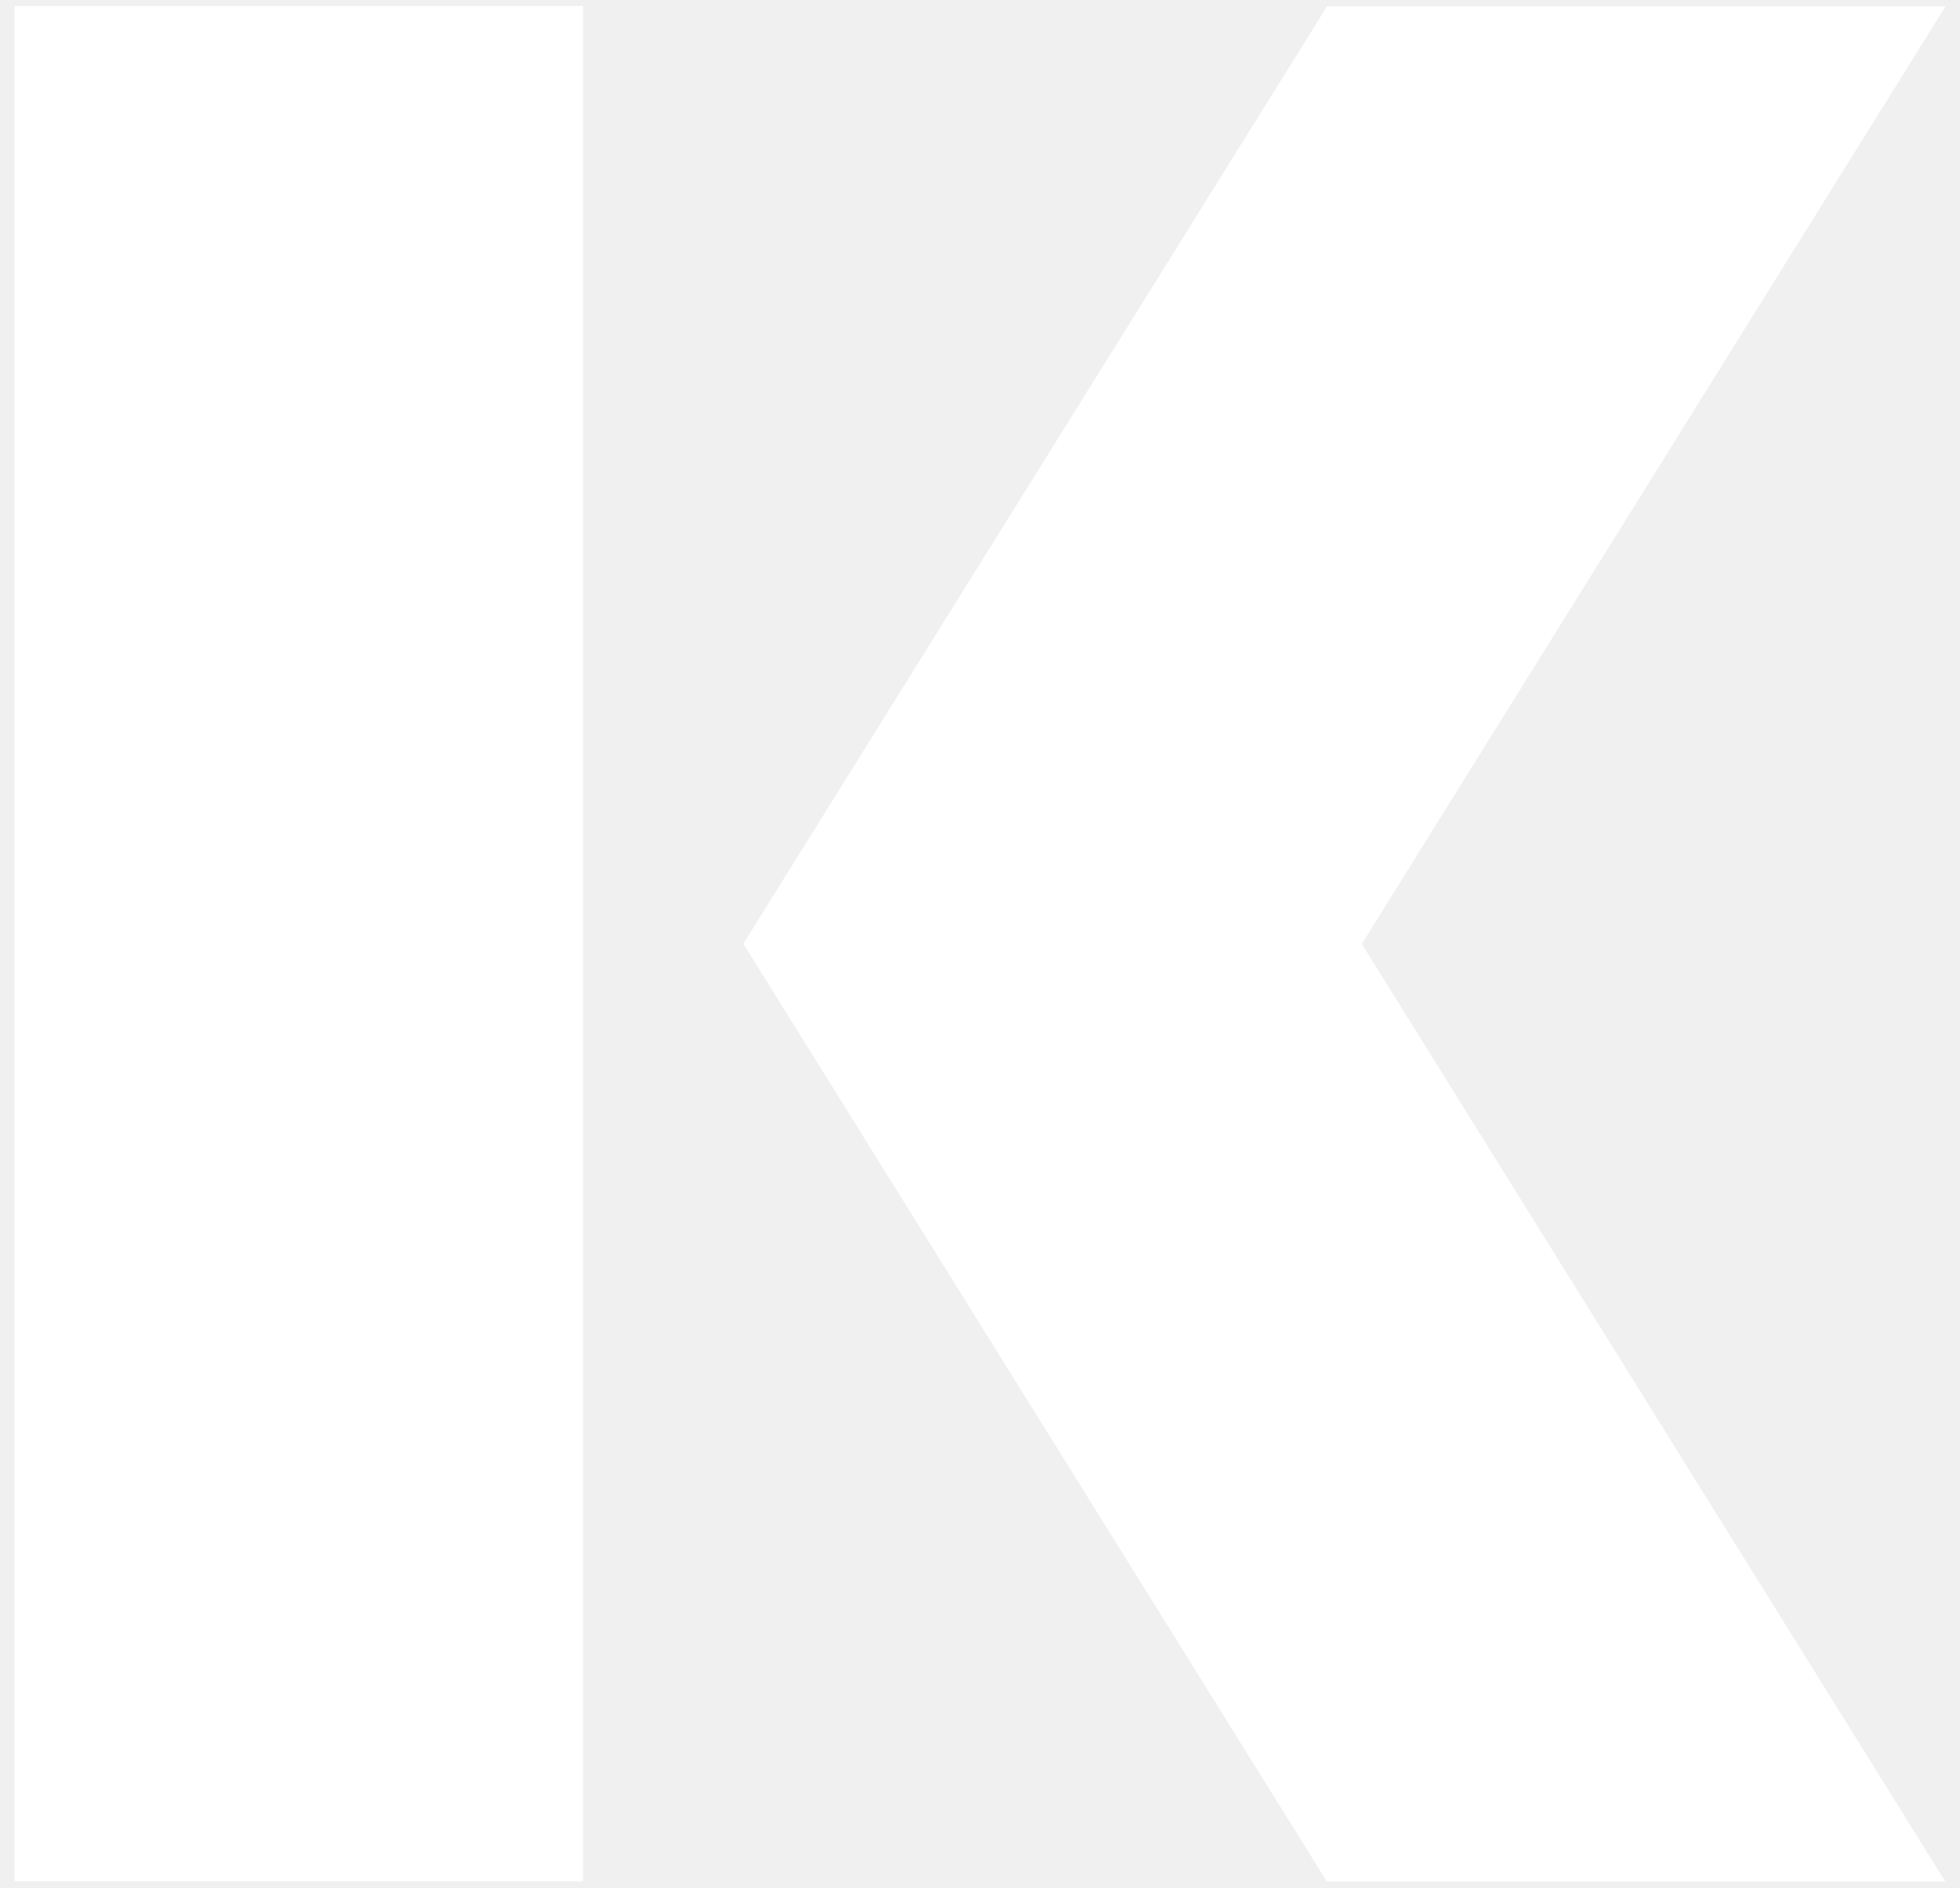
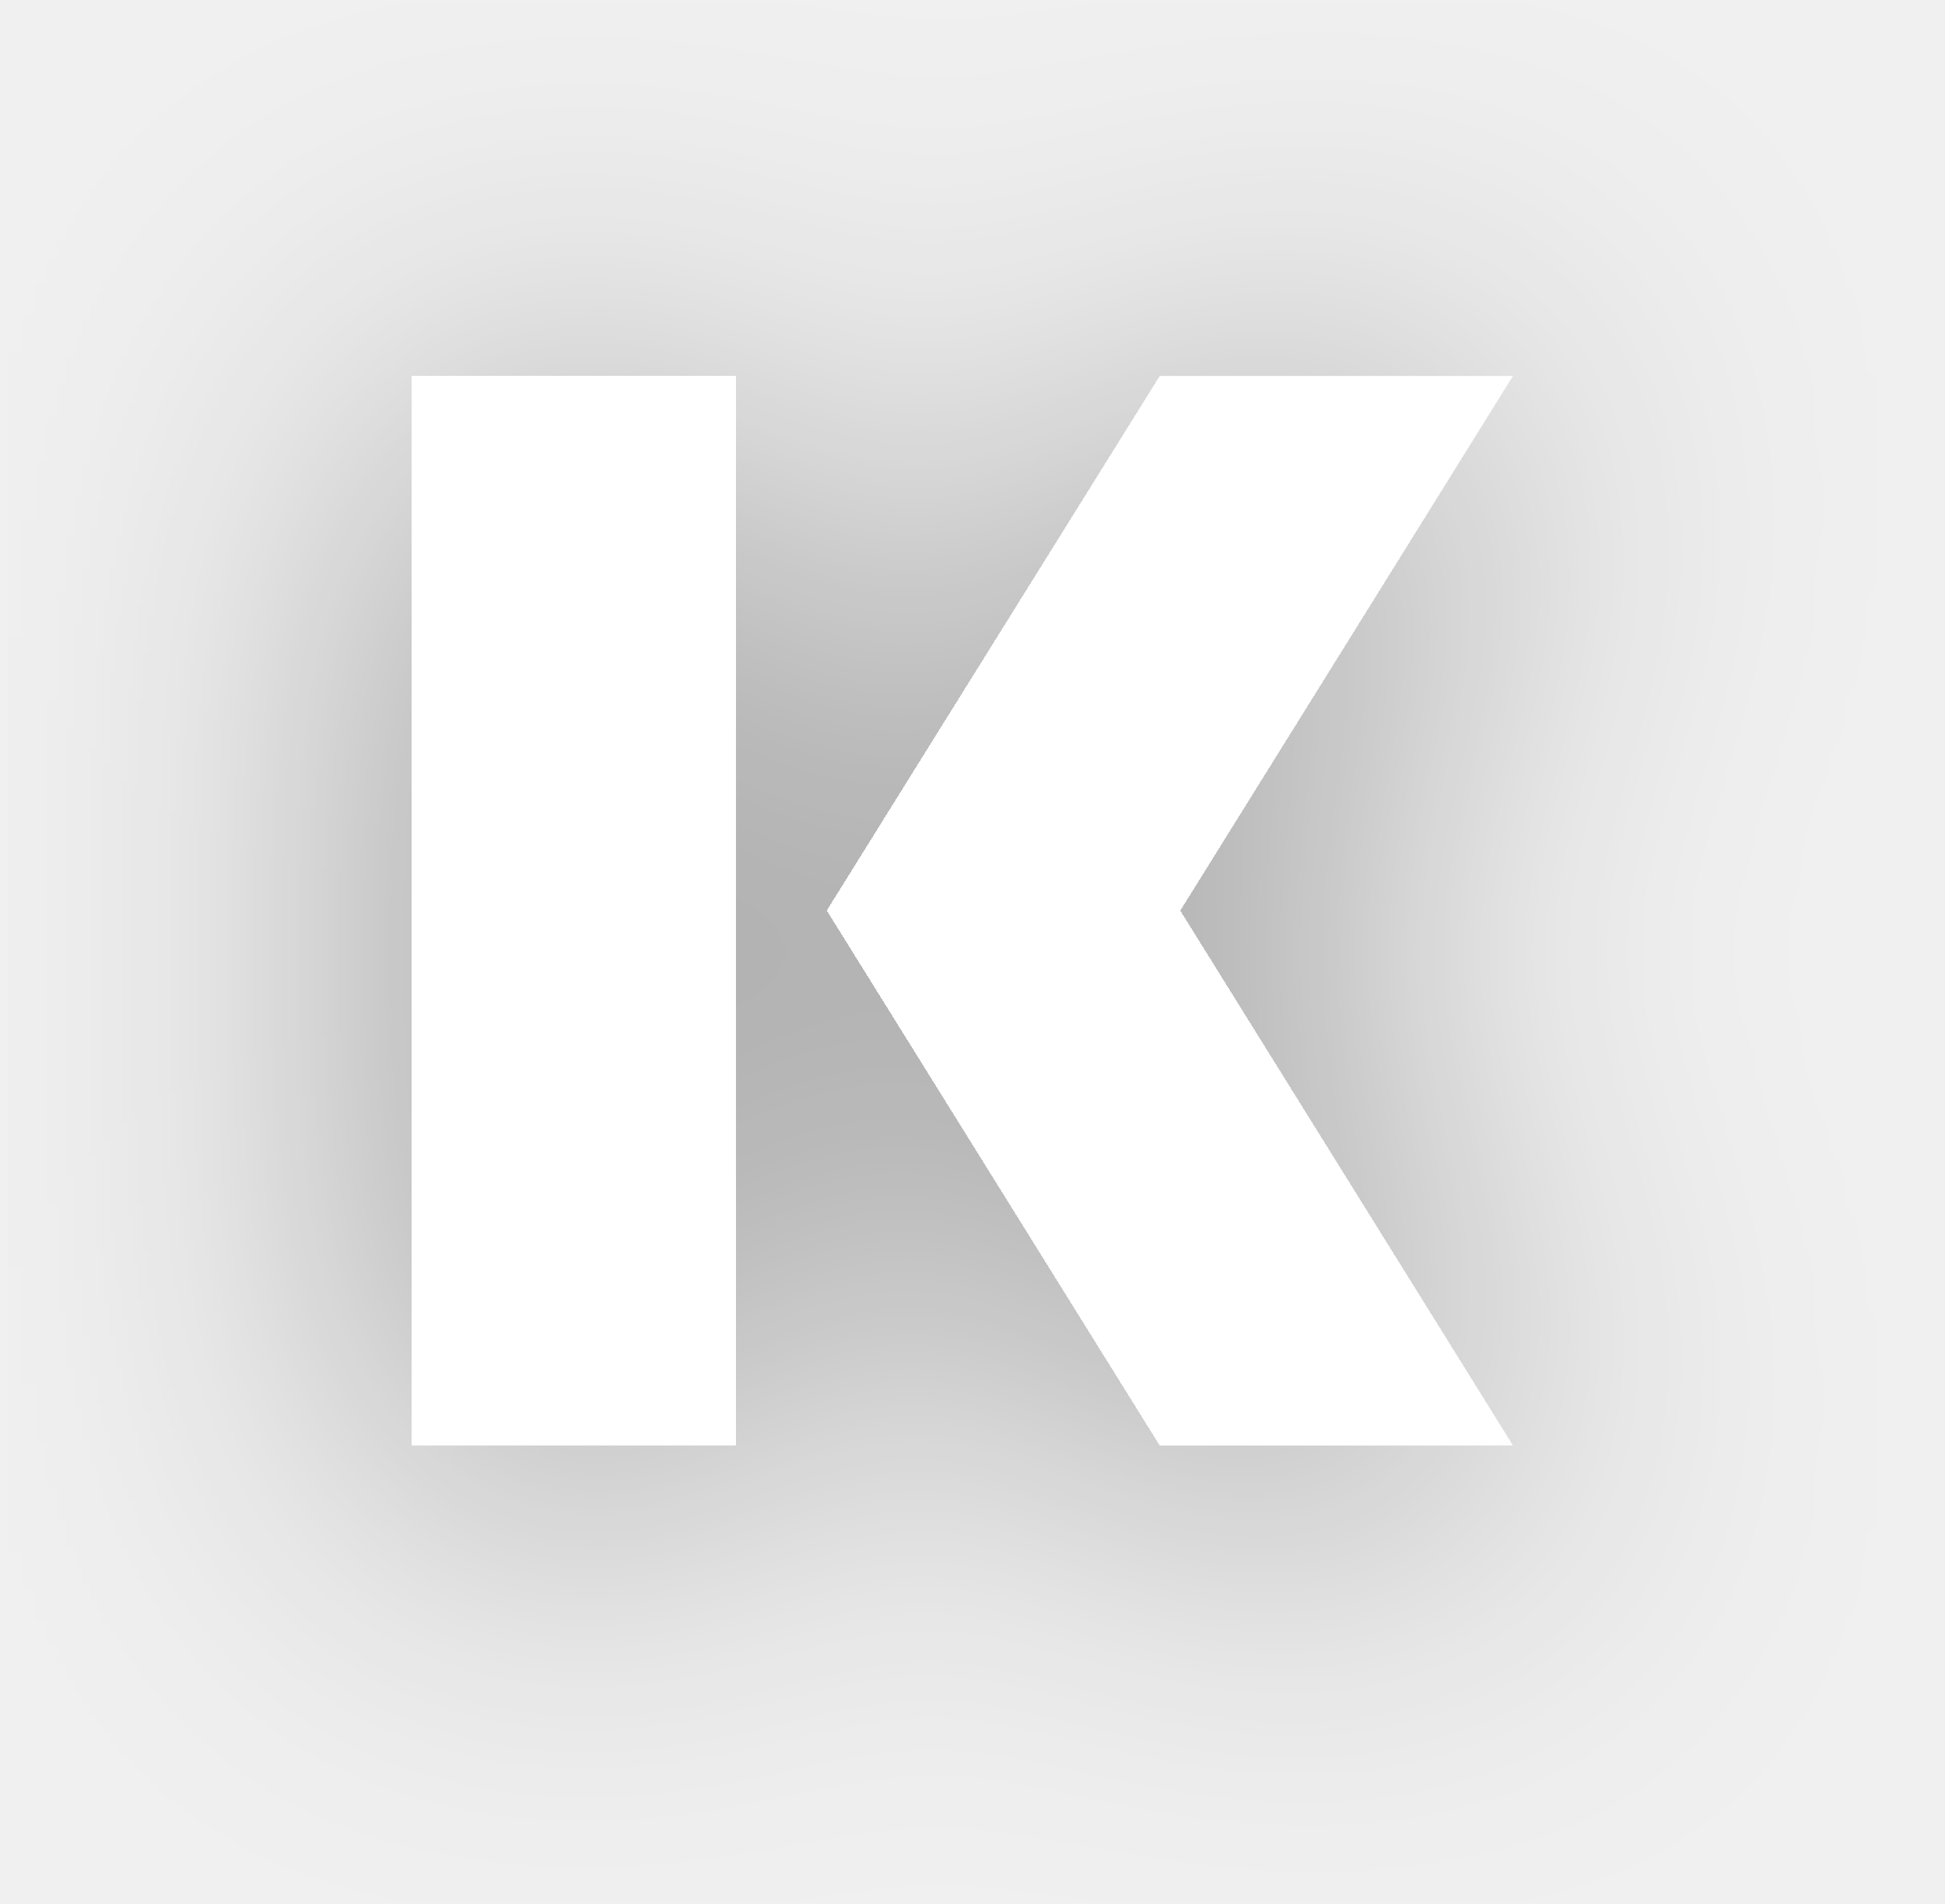
- <svg xmlns="http://www.w3.org/2000/svg" width="108" height="104" viewBox="0 0 108 104" fill="none">
-   <path d="M32.132 0.336H0.8V103.65H32.132V0.336Z" fill="white" />
-   <path d="M107.199 0.352H73.122L40.96 51.998L73.111 103.666H107.188L75.037 52.009L107.199 0.352Z" fill="white" />
+ <svg xmlns="http://www.w3.org/2000/svg" width="188" height="184" viewBox="0 0 188 184" fill="none">
+   <g filter="url(#filter0_d_1210_1730)">
+     <path d="M71.132 36.336H39.8V139.65H71.132V36.336Z" fill="white" />
+     <path d="M146.2 36.352H112.123L79.961 87.998L112.112 139.666H146.189L114.038 88.009L146.2 36.352Z" fill="white" />
+   </g>
+   <defs>
+     <filter id="filter0_d_1210_1730" x="0.8" y="0.336" width="186.4" height="183.328" filterUnits="userSpaceOnUse" color-interpolation-filters="sRGB">
+       <feFlood flood-opacity="0" result="BackgroundImageFix" />
+       <feColorMatrix in="SourceAlpha" type="matrix" values="0 0 0 0 0 0 0 0 0 0 0 0 0 0 0 0 0 0 127 0" result="hardAlpha" />
+       <feOffset dx="1" dy="4" />
+       <feGaussianBlur stdDeviation="20" />
+       <feComposite in2="hardAlpha" operator="out" />
+       <feColorMatrix type="matrix" values="0 0 0 0 0 0 0 0 0 0 0 0 0 0 0 0 0 0 0.4 0" />
+       <feBlend mode="normal" in2="BackgroundImageFix" result="effect1_dropShadow_1210_1730" />
+       <feBlend mode="normal" in="SourceGraphic" in2="effect1_dropShadow_1210_1730" result="shape" />
+     </filter>
+   </defs>
</svg>
